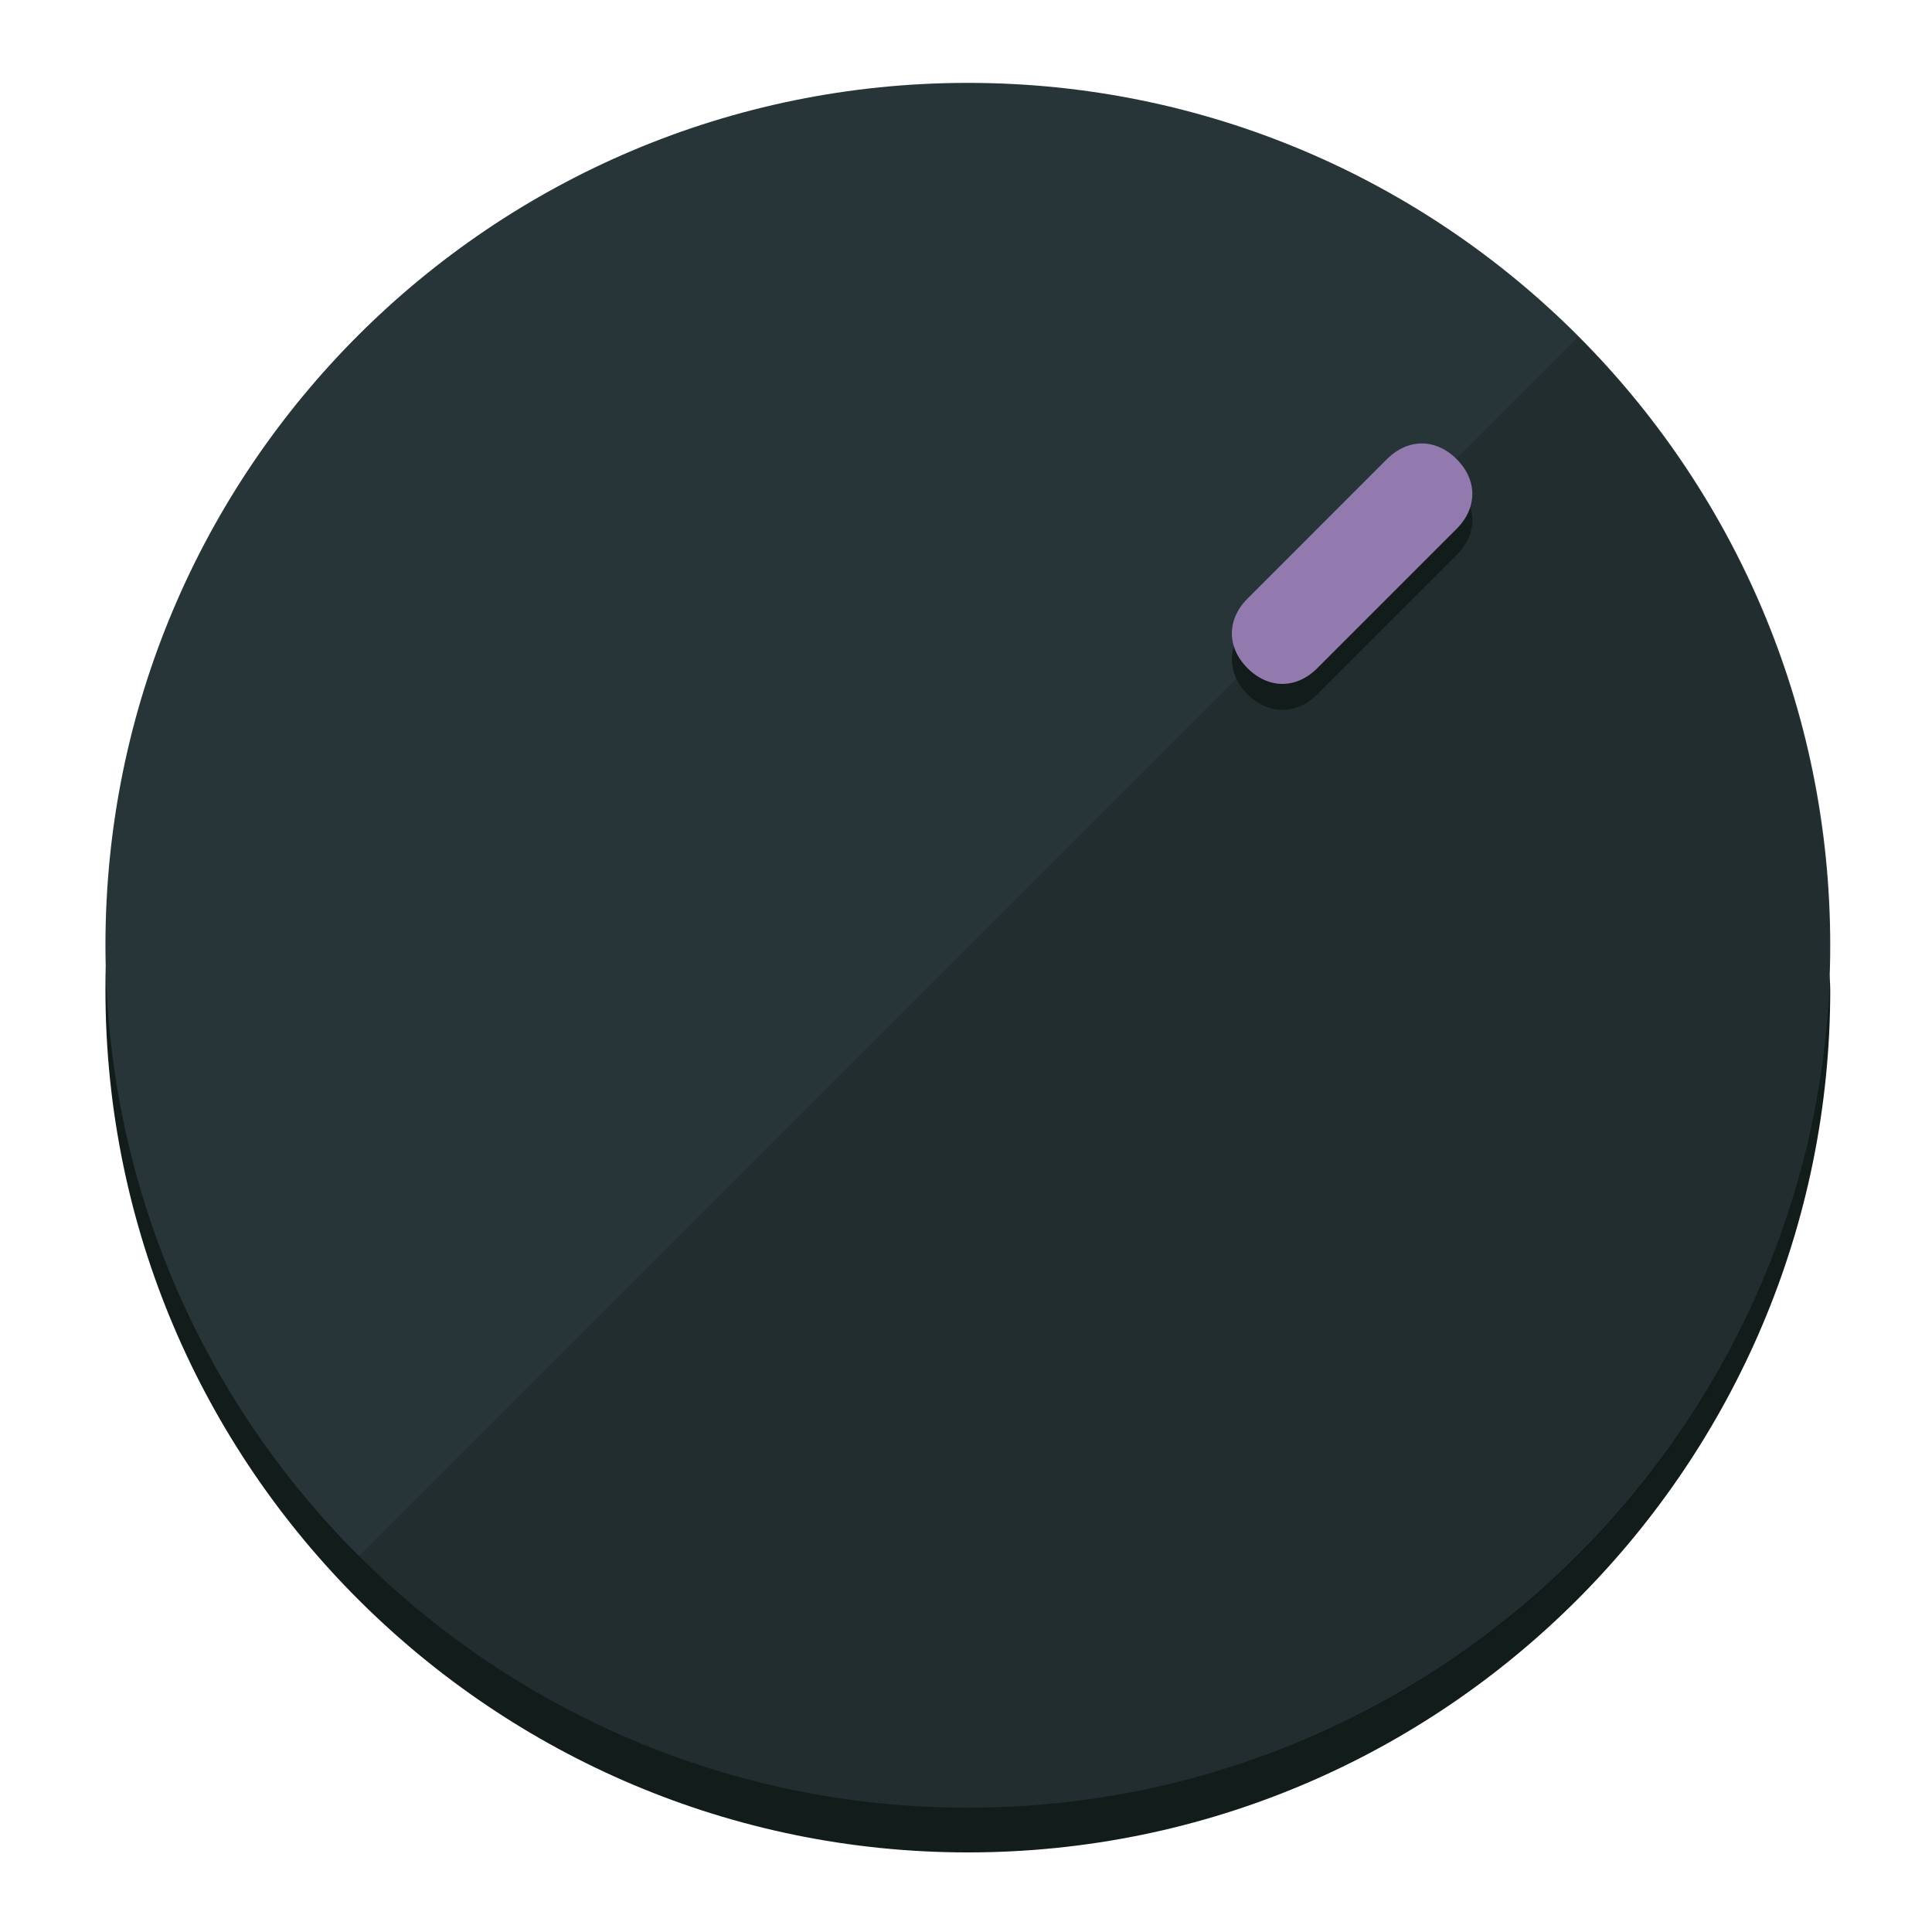
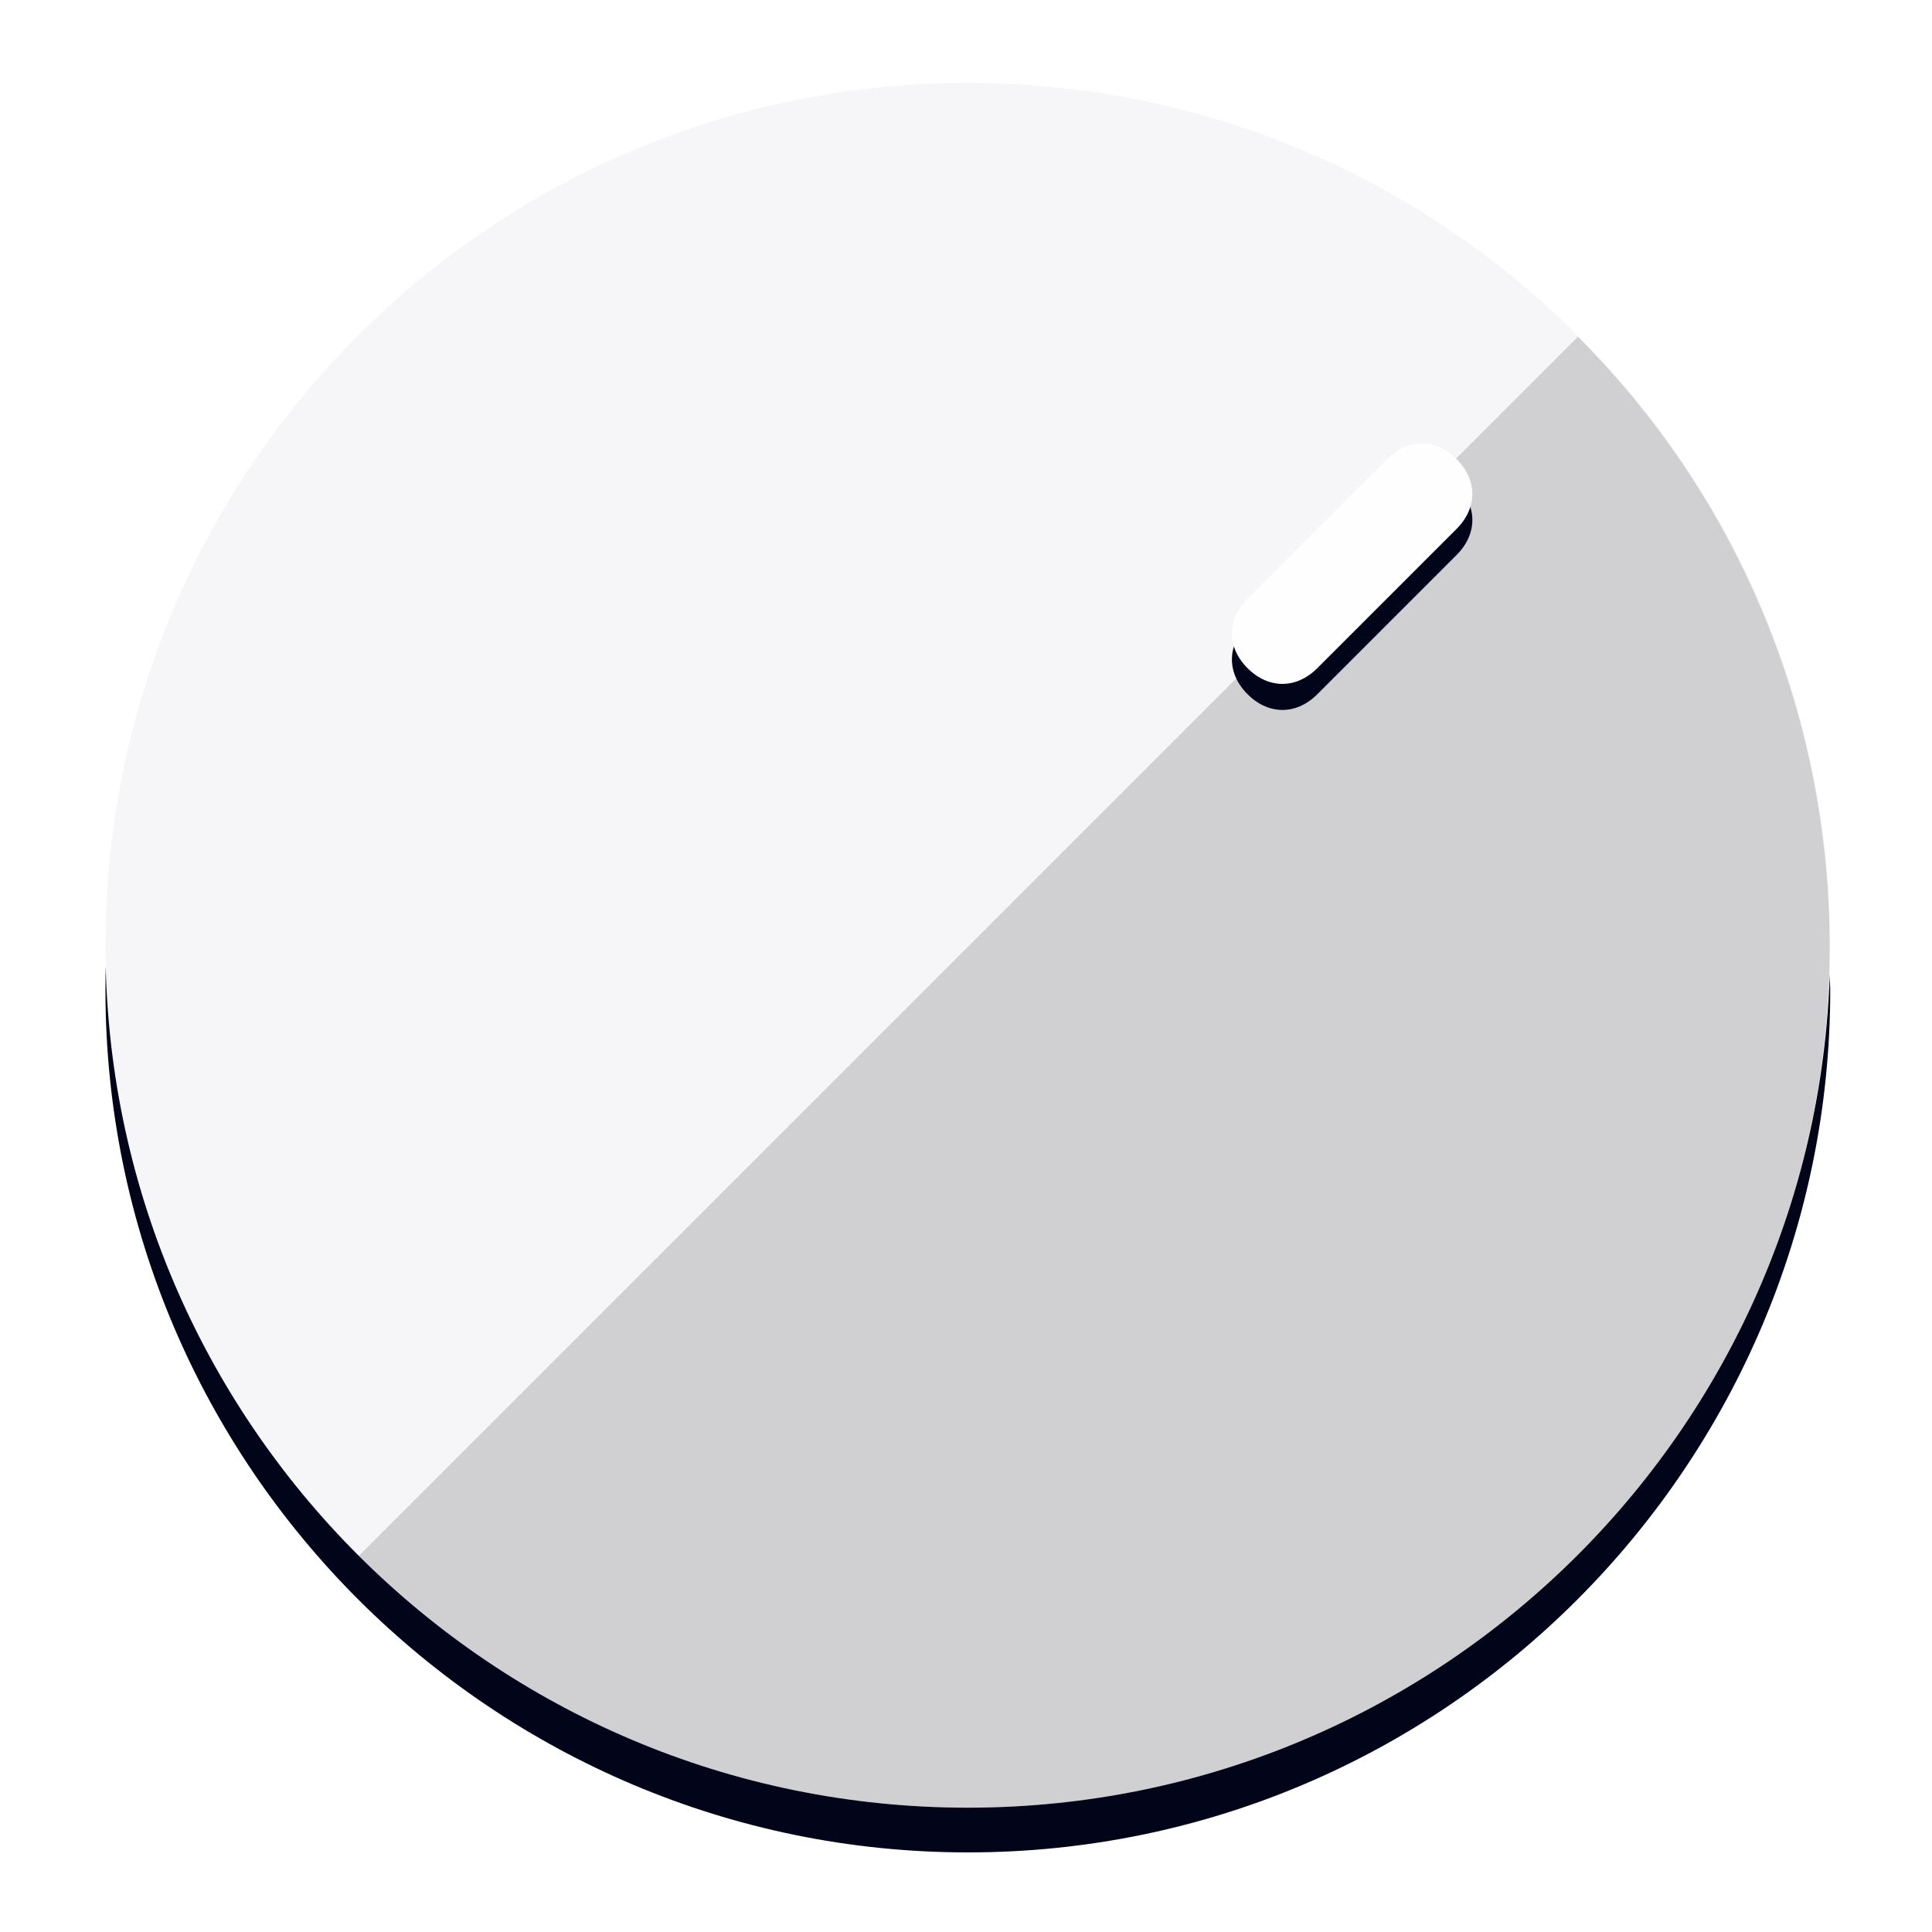
<svg xmlns="http://www.w3.org/2000/svg" height="120px" width="120px" version="1.1" id="Layer_1" viewBox="0 0 496.8 496.8" xml:space="preserve">
  <defs id="defs23" />
  <g id="g3158">
-     <path style="display:inline;fill:#121c1b;fill-opacity:1;stroke-width:1.584" d="m 248.875,445.92 c 116.582,0 212.89,-91.238 220.493,-205.286 0,5.069 1.267,8.87 1.267,13.939 0,121.651 -98.842,221.76 -221.76,221.76 -121.651,0 -221.76,-98.842 -221.76,-221.76 0,-5.069 0,-8.87 1.267,-13.939 7.603,114.048 103.91,205.286 220.493,205.286 z" id="path8" />
-     <circle style="display:inline;fill:#283538;fill-opacity:1;stroke-width:1.584" cx="248.875" cy="243.071" r="221.76" id="circle12" />
+     <path style="display:inline;fill:#020519;fill-opacity:1;stroke-width:1.584" d="m 248.875,445.92 c 116.582,0 212.89,-91.238 220.493,-205.286 0,5.069 1.267,8.87 1.267,13.939 0,121.651 -98.842,221.76 -221.76,221.76 -121.651,0 -221.76,-98.842 -221.76,-221.76 0,-5.069 0,-8.87 1.267,-13.939 7.603,114.048 103.91,205.286 220.493,205.286 z" id="path8" />
+     <circle style="display:inline;fill:#F6F6F9;fill-opacity:1;stroke-width:1.584" cx="248.875" cy="243.071" r="221.76" id="circle12" />
    <path style="display:inline;fill:#000000;fill-opacity:0.154;stroke-width:1.587" d="m 405.744,86.606 c 86.308,86.308 86.308,227.193 0,313.5 -86.308,86.308 -227.193,86.308 -313.5,0" id="path14" />
  </g>
  <g id="g3198">
    <circle style="display:none;fill:#000000;fill-opacity:0;stroke-width:1.584" cx="347.932" cy="-3.454" r="221.76" id="circle12-3" transform="rotate(45)" />
-     <path style="display:inline;fill:#121c1b;fill-opacity:1;stroke-width:1.584" d="m 338.732,178.525 c -5.376,5.376 -12.545,5.376 -17.921,-3e-5 v 0 c -5.376,-5.376 -5.376,-12.545 -1e-5,-17.921 l 35.842,-35.842 c 5.376,-5.376 12.545,-5.376 17.921,2e-5 v 0 c 5.376,5.376 5.376,12.545 0,17.921 z" id="path3789" />
-     <path style="display:inline;fill:#927AAE;stroke-width:1.584" d="m 338.722,171.826 c -5.376,5.376 -12.545,5.376 -17.921,-2e-5 v 0 c -5.376,-5.376 -5.376,-12.545 0,-17.921 l 35.842,-35.842 c 5.376,-5.376 12.545,-5.376 17.921,-10e-6 v 0 c 5.376,5.376 5.376,12.545 0,17.921 z" id="path915" />
+     <path style="display:inline;fill:#020519;fill-opacity:1;stroke-width:1.584" d="m 338.732,178.525 c -5.376,5.376 -12.545,5.376 -17.921,-3e-5 v 0 c -5.376,-5.376 -5.376,-12.545 -1e-5,-17.921 l 35.842,-35.842 c 5.376,-5.376 12.545,-5.376 17.921,2e-5 v 0 c 5.376,5.376 5.376,12.545 0,17.921 z" id="path3789" />
+     <path style="display:inline;fill:#FEFEFE;stroke-width:1.584" d="m 338.722,171.826 c -5.376,5.376 -12.545,5.376 -17.921,-2e-5 v 0 c -5.376,-5.376 -5.376,-12.545 0,-17.921 l 35.842,-35.842 c 5.376,-5.376 12.545,-5.376 17.921,-10e-6 v 0 c 5.376,5.376 5.376,12.545 0,17.921 z" id="path915" />
  </g>
</svg>
